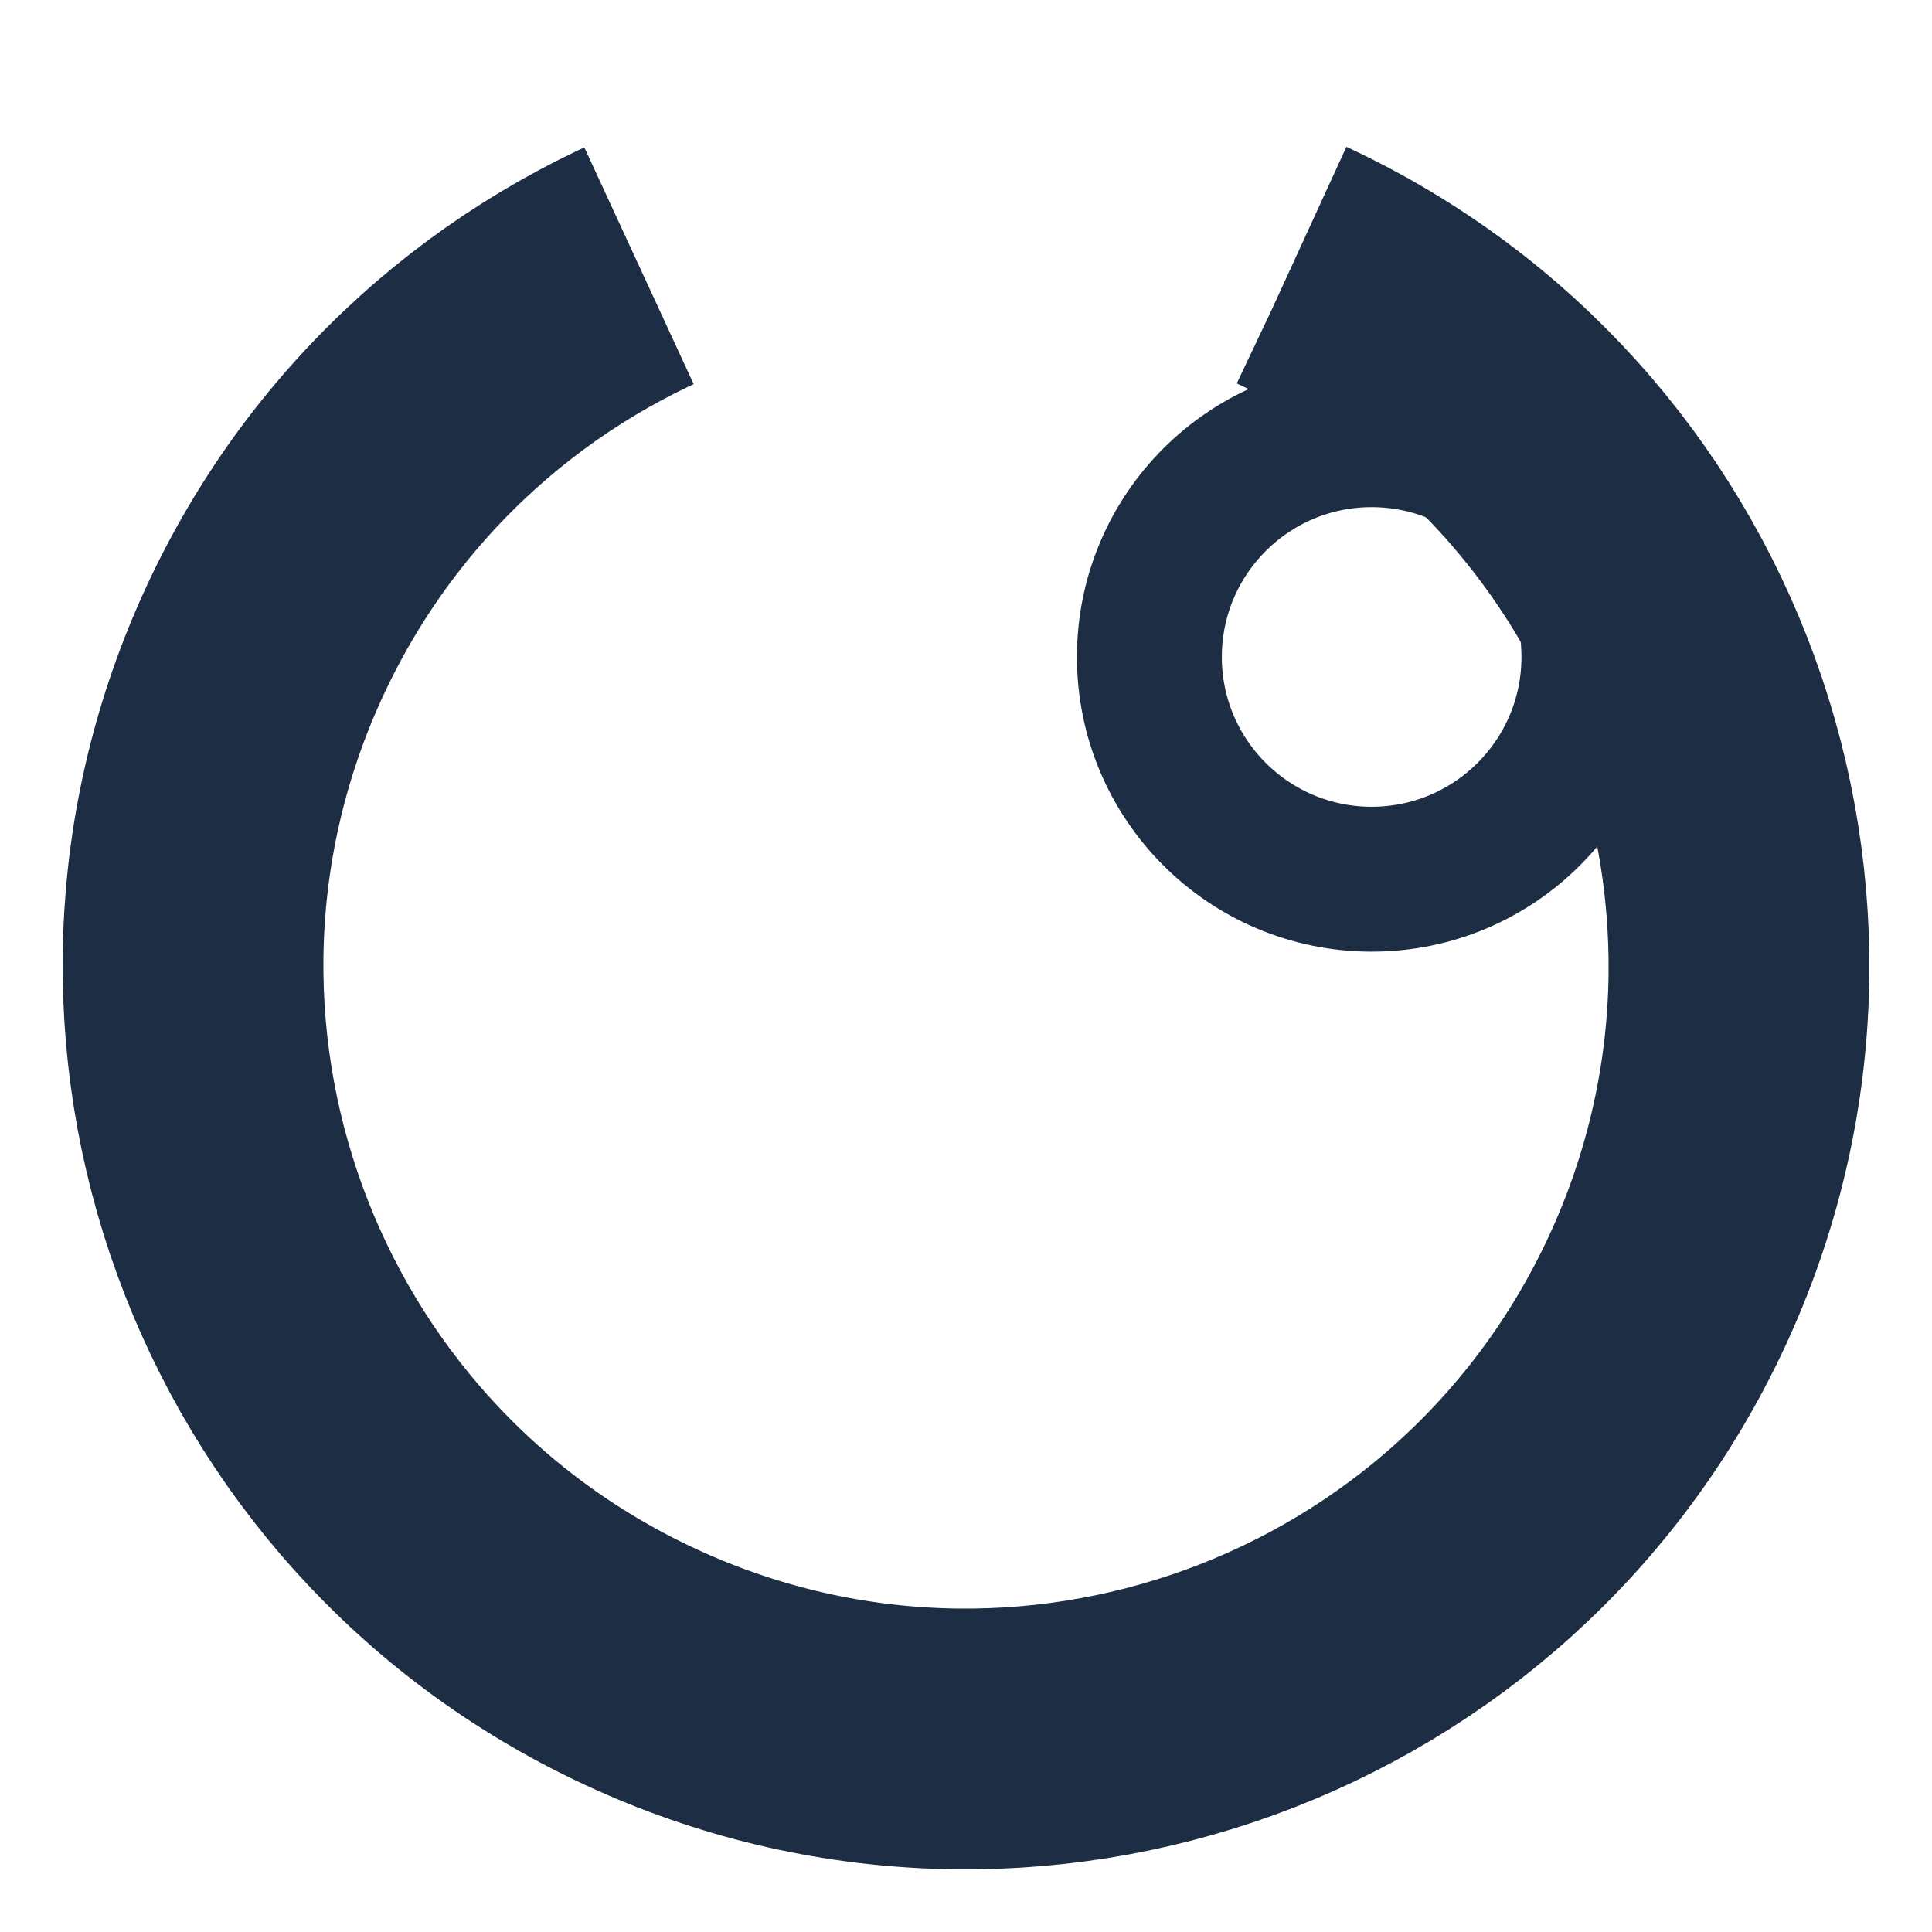
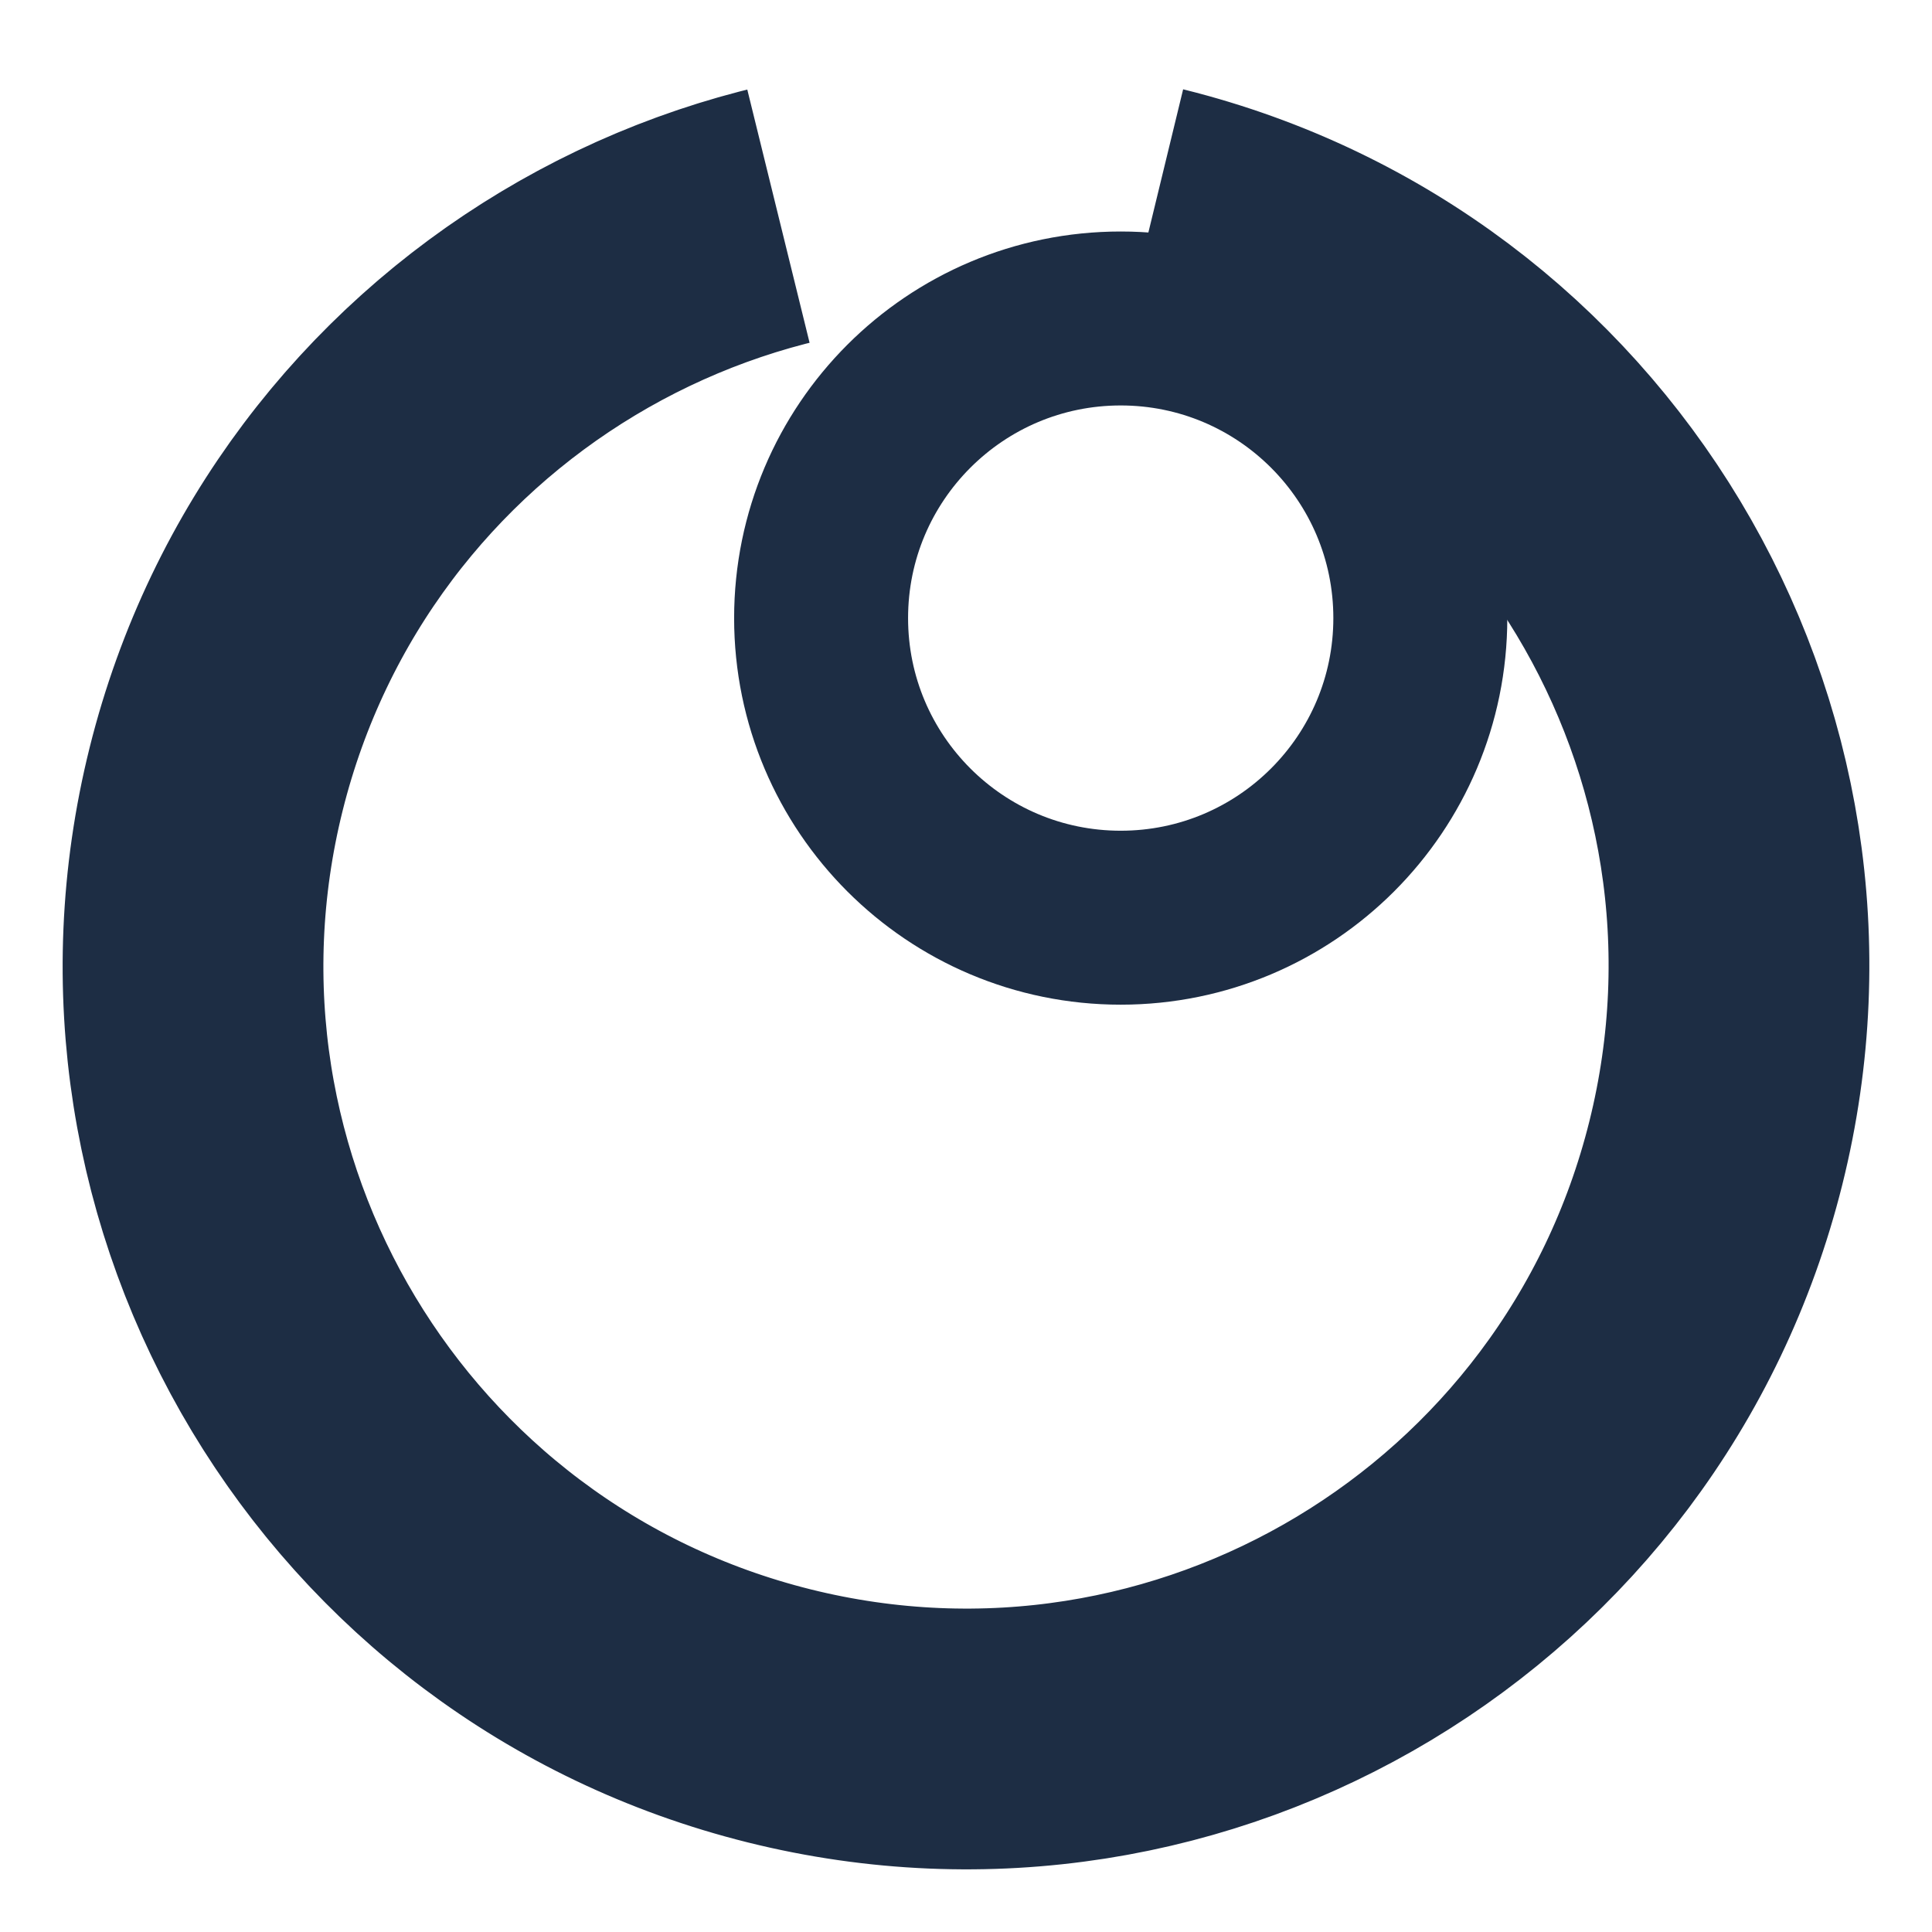
<svg xmlns="http://www.w3.org/2000/svg" viewBox="0 0 512 512">
-   <circle cx="256" cy="256" r="204.8" fill="none" stroke="#1D2D44" stroke-width="69.1" stroke-dasharray="1108.1 178.7" transform="rotate(-65.0 256 256)" />
-   <circle cx="363.5" cy="174.1" r="58.9" fill="none" stroke="#1D2D44" stroke-width="38.4" />
+   <circle cx="256" cy="256" r="204.8" fill="none" stroke="#1D2D44" stroke-width="69.1" stroke-dasharray="1186.7 100.1" transform="rotate(-76.0 256 256)" />
+   <circle cx="297.0" cy="163.8" r="79.4" fill="none" stroke="#1D2D44" stroke-width="46.1" />
</svg>
